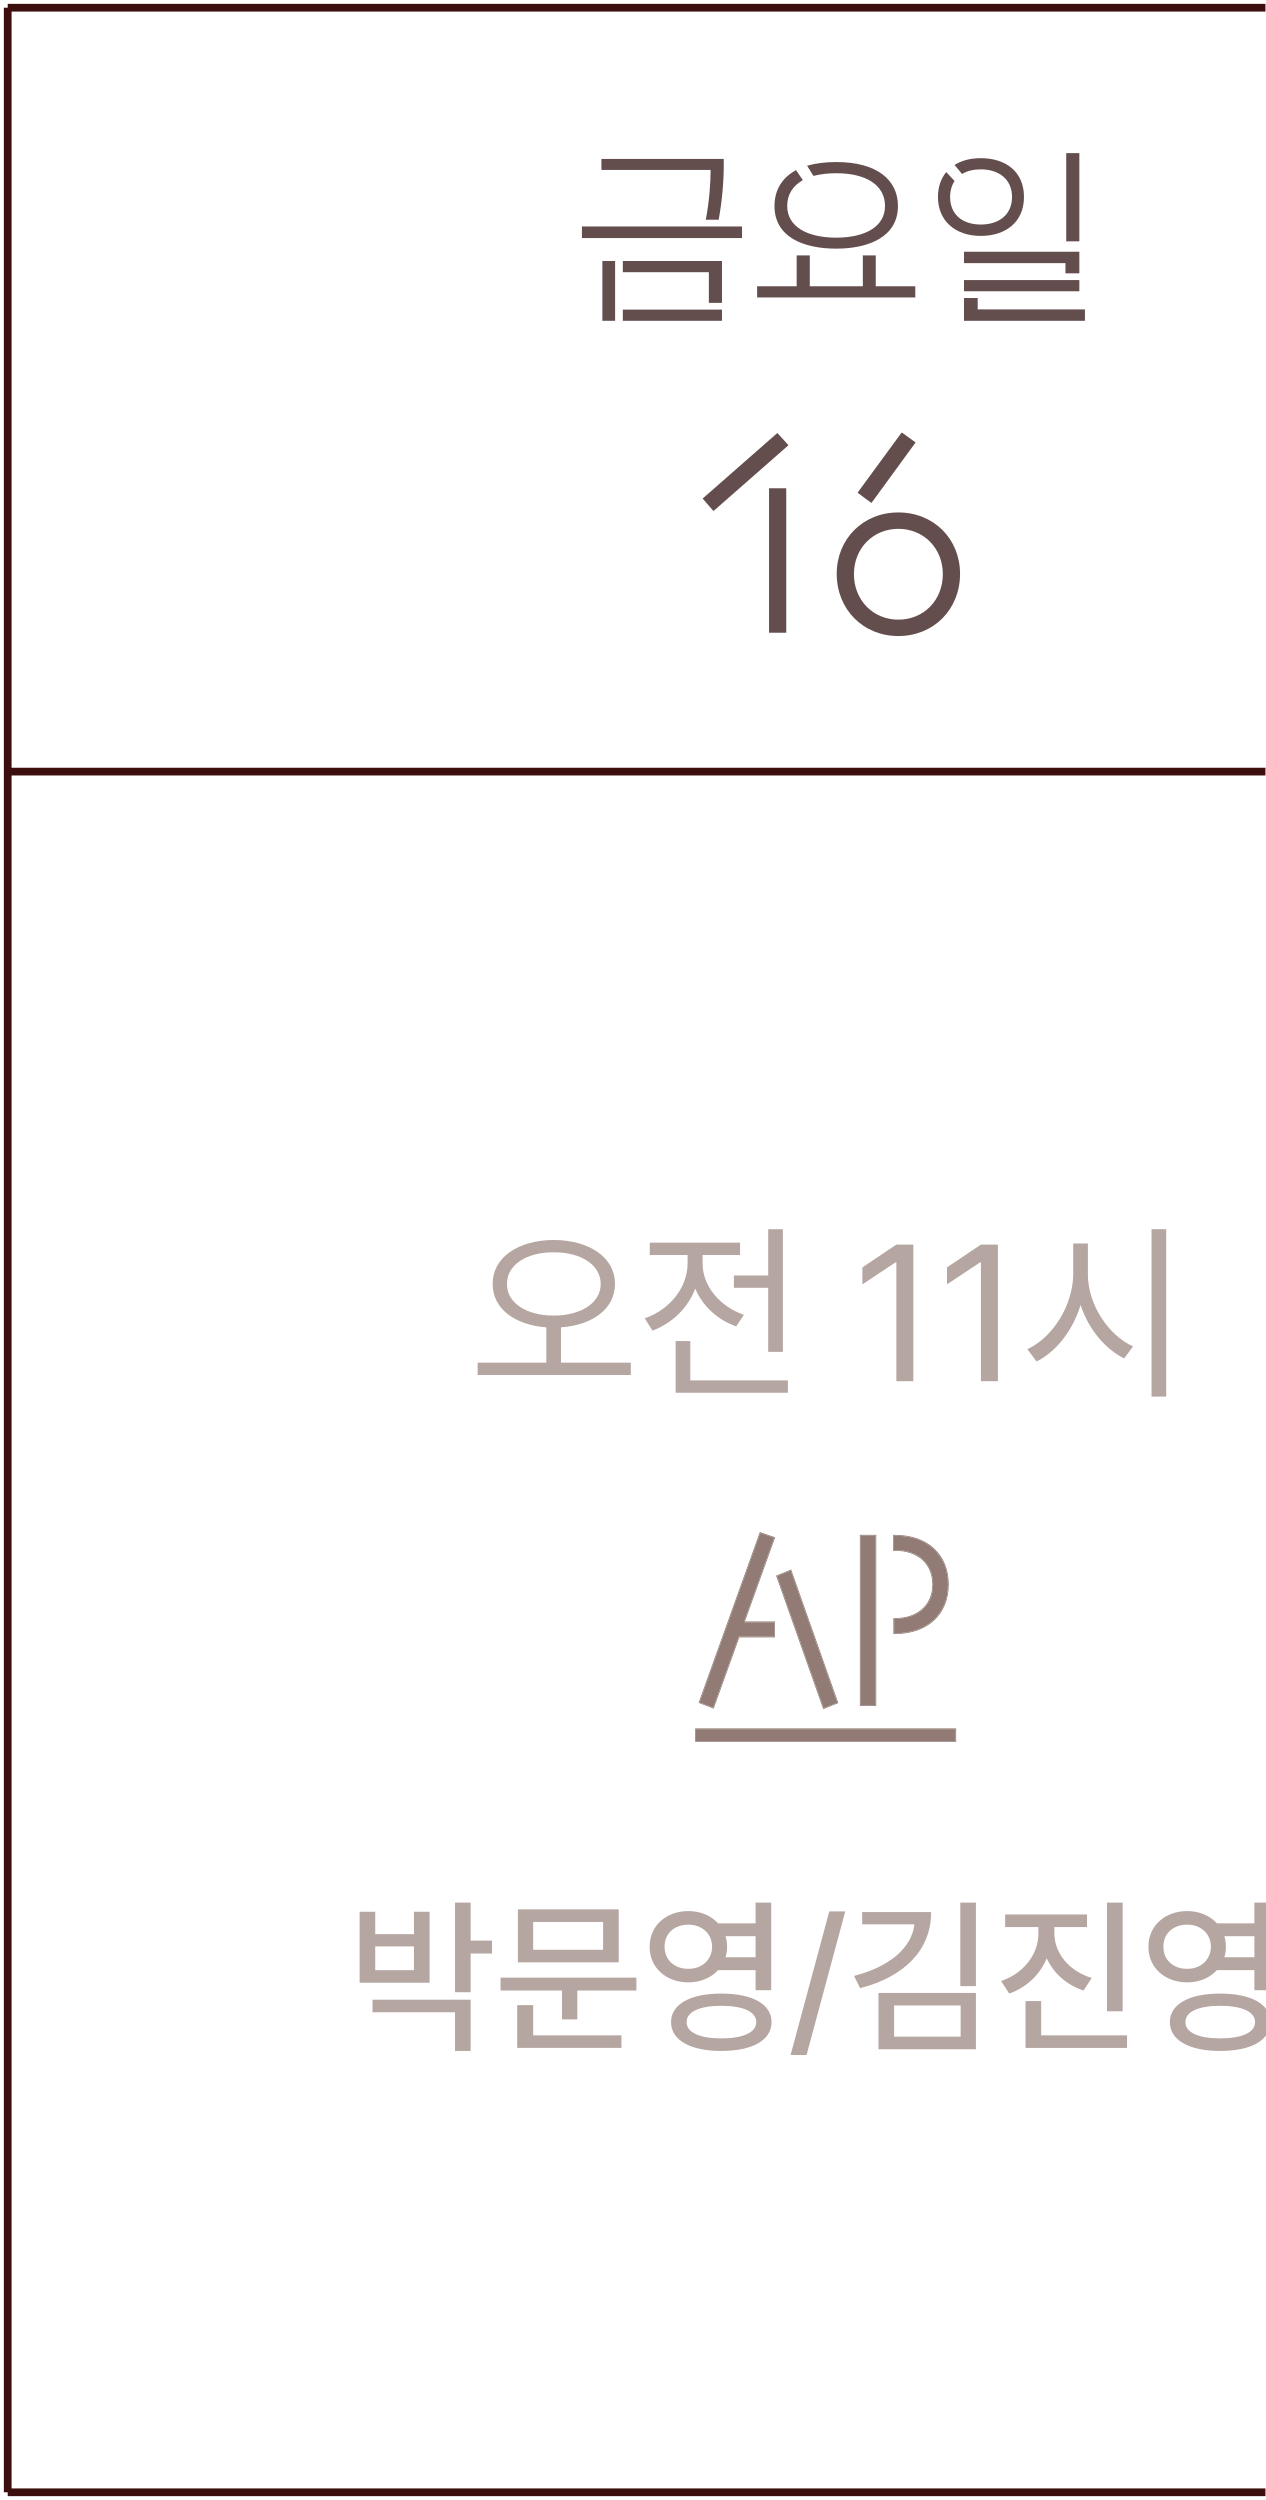
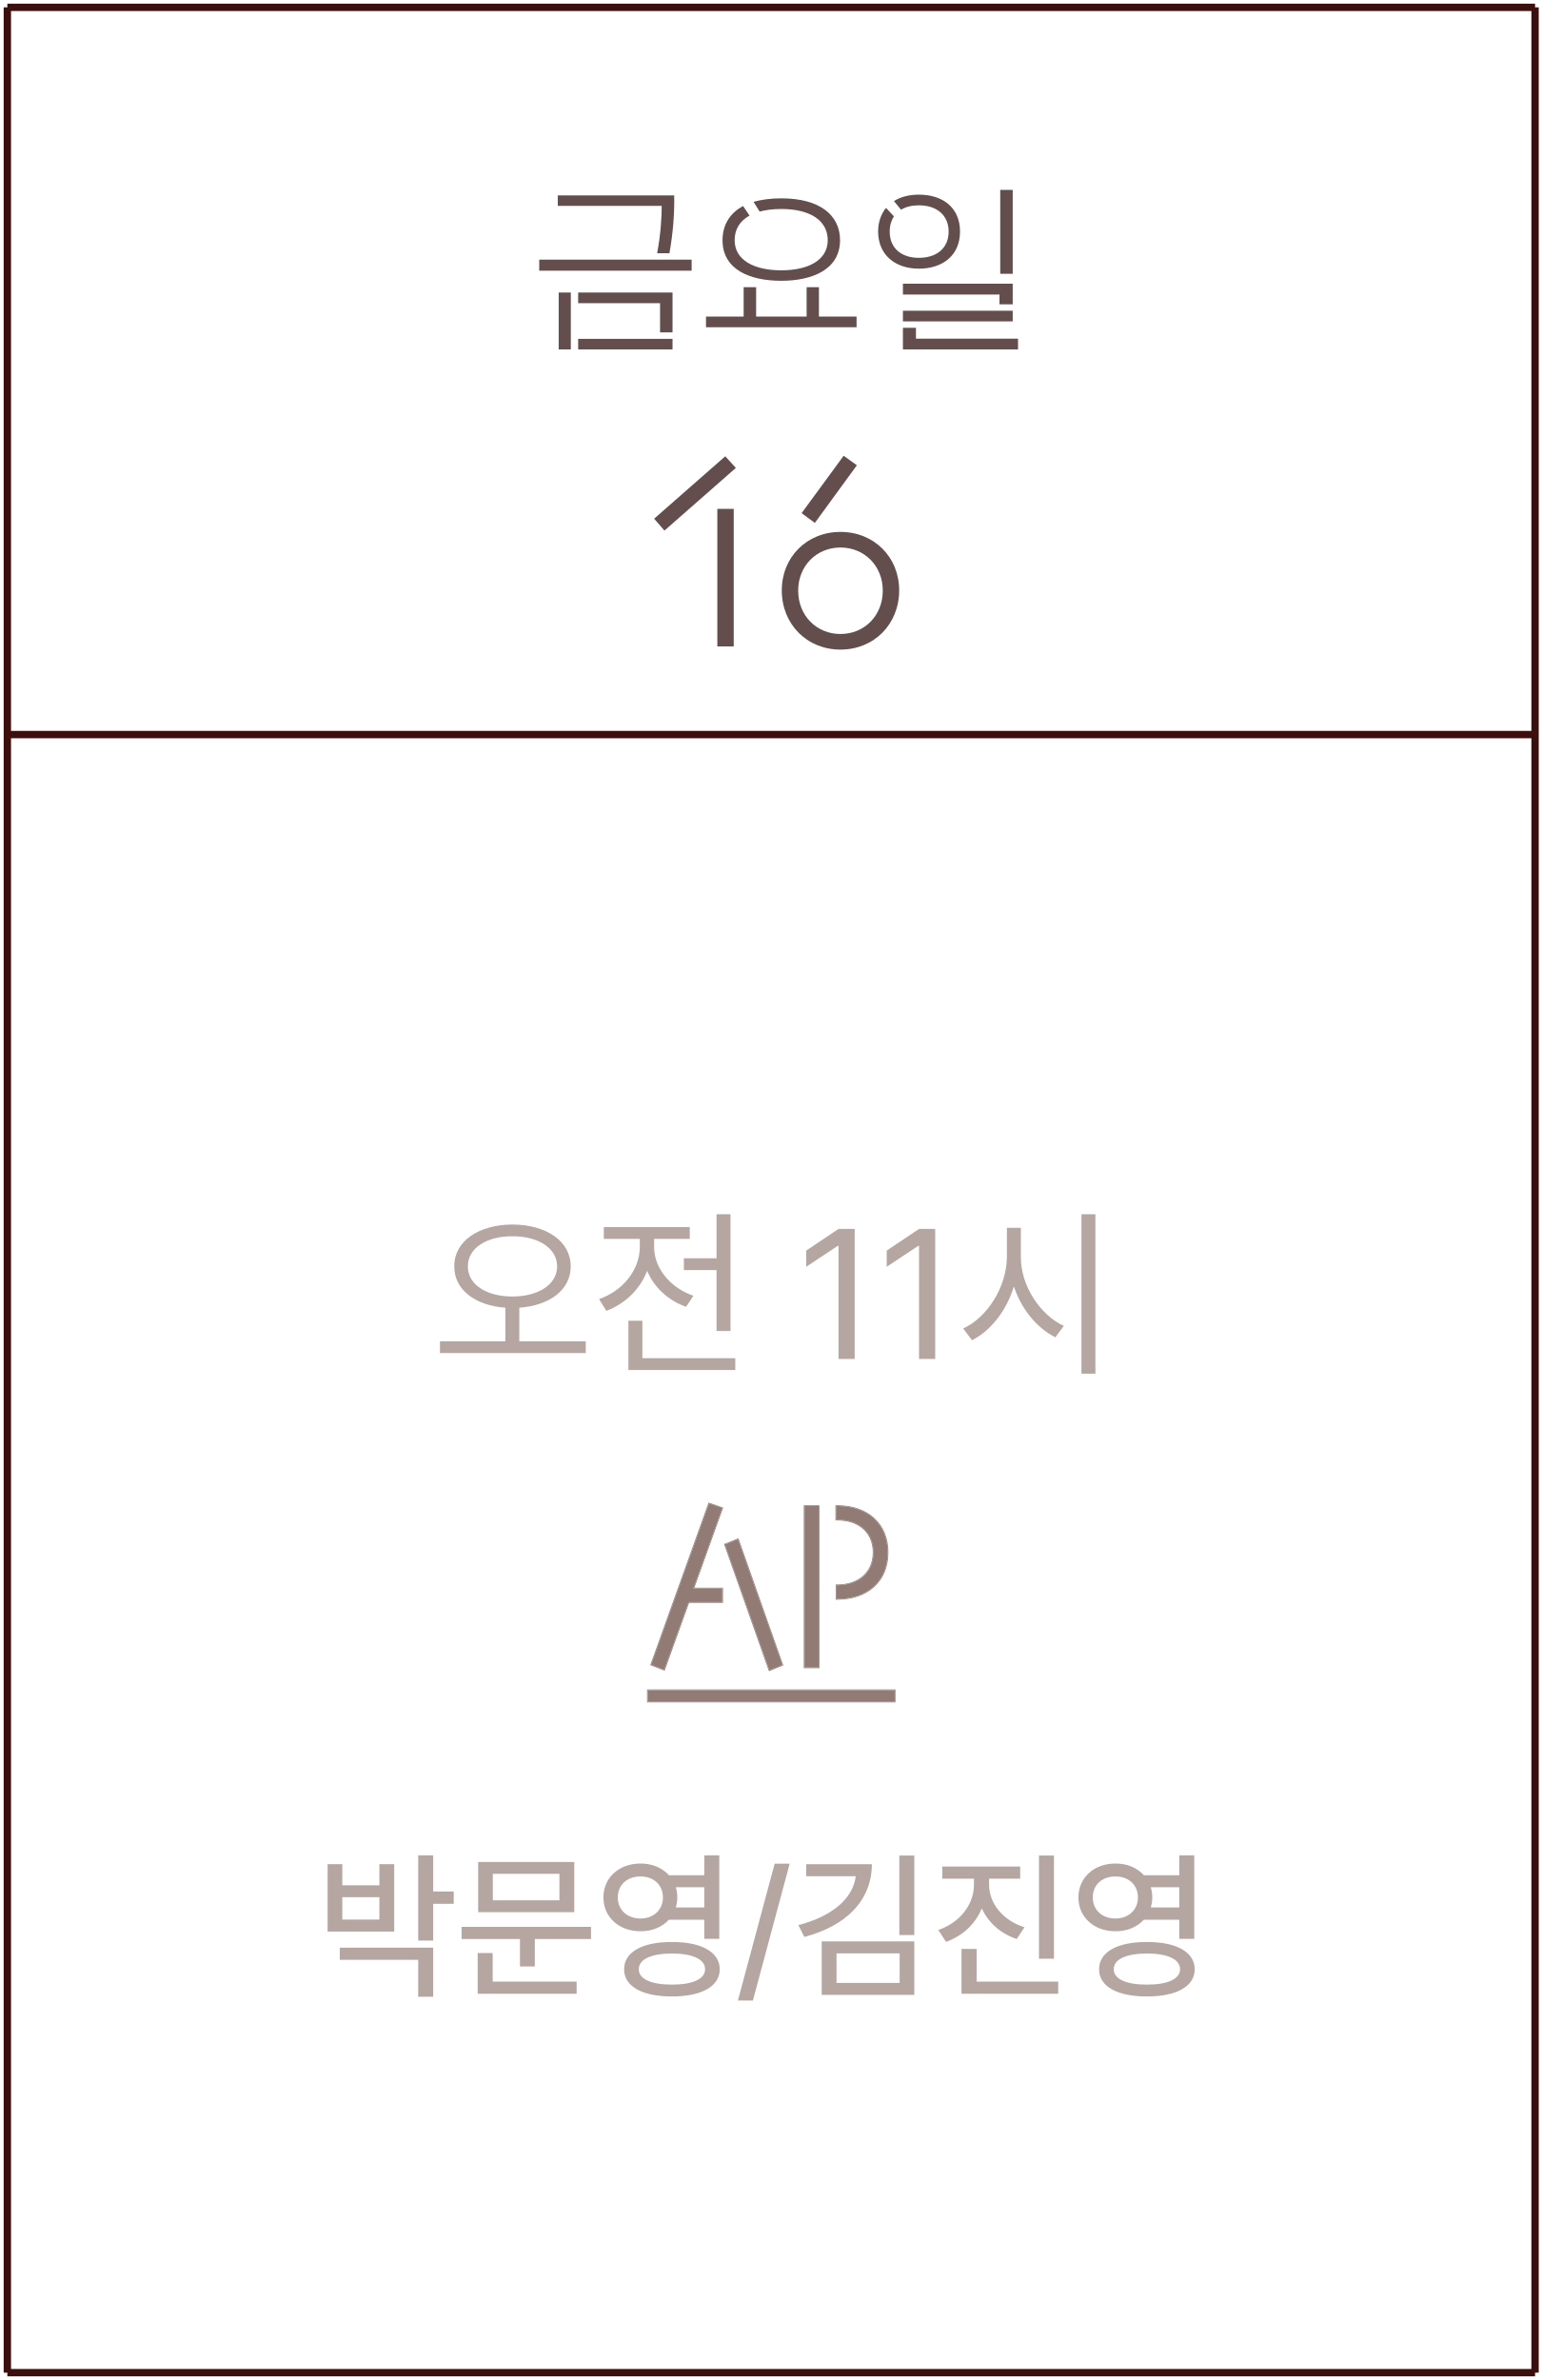
- <svg xmlns="http://www.w3.org/2000/svg" width="164" height="324" viewBox="0 0 164 324" fill="none">
+ <svg xmlns="http://www.w3.org/2000/svg" width="210" height="324" viewBox="0 0 210 324" fill="none">
  <g opacity="0.6">
    <g opacity="0.7">
-       <path d="M71.753 160.7C76.378 160.725 79.703 162.95 79.703 166.4C79.703 169.6 76.828 171.725 72.703 172.025V176.6H81.753V178.2H61.903V176.6H70.803V172.025C66.728 171.725 63.828 169.6 63.853 166.4C63.828 162.95 67.178 160.725 71.753 160.7ZM65.703 166.4C65.678 168.875 68.253 170.5 71.753 170.5C75.278 170.5 77.853 168.875 77.853 166.4C77.853 163.925 75.278 162.275 71.753 162.3C68.253 162.275 65.678 163.925 65.703 166.4Z" fill="#502B20" />
-       <path d="M101.46 159.3V175.2H99.56V166.9H95.11V165.3H99.56V159.3H101.46ZM83.56 170.85C86.785 169.75 89.11 166.875 89.11 163.75V162.65H84.21V161.05H95.91V162.65H91.06V163.75C91.035 166.575 93.21 169.3 96.41 170.4L95.41 171.9C92.935 171.025 91.035 169.225 90.11 167C89.16 169.5 87.135 171.475 84.56 172.45L83.56 170.85ZM87.56 180.5V173.8H89.46V178.9H102.11V180.5H87.56Z" fill="#502B20" />
-       <path d="M118.366 161.3V179H116.166V163.6H116.066L111.766 166.45V164.25L116.166 161.3H118.366Z" fill="#502B20" />
-       <path d="M129.328 161.3V179H127.128V163.6H127.028L122.728 166.45V164.25L127.128 161.3H129.328Z" fill="#502B20" />
-       <path d="M140.99 165.1C140.965 169.075 143.665 173.05 146.84 174.5L145.69 176.05C143.215 174.825 141.065 172.25 140.04 169.125C139.04 172.425 136.89 175.175 134.34 176.45L133.14 174.85C136.39 173.375 139.065 169.225 139.09 165.1V161.15H140.99V165.1ZM149.24 181V159.3H151.14V181H149.24Z" fill="#502B20" />
+       <path d="M69.753 166.7C74.378 166.725 77.703 168.95 77.703 172.4C77.703 175.6 74.828 177.725 70.703 178.025V182.6H79.753V184.2H59.903V182.6H68.803V178.025C64.728 177.725 61.828 175.6 61.853 172.4C61.828 168.95 65.178 166.725 69.753 166.7ZM63.703 172.4C63.678 174.875 66.253 176.5 69.753 176.5C73.278 176.5 75.853 174.875 75.853 172.4C75.853 169.925 73.278 168.275 69.753 168.3C66.253 168.275 63.678 169.925 63.703 172.4Z" fill="#502B20" />
+       <path d="M99.46 165.3V181.2H97.56V172.9H93.11V171.3H97.56V165.3H99.46ZM81.56 176.85C84.785 175.75 87.11 172.875 87.11 169.75V168.65H82.21V167.05H93.91V168.65H89.06V169.75C89.035 172.575 91.21 175.3 94.41 176.4L93.41 177.9C90.935 177.025 89.035 175.225 88.11 173C87.16 175.5 85.135 177.475 82.56 178.45L81.56 176.85ZM85.56 186.5V179.8H87.46V184.9H100.11V186.5H85.56Z" fill="#502B20" />
+       <path d="M116.366 167.3V185H114.166V169.6H114.066L109.766 172.45V170.25L114.166 167.3H116.366Z" fill="#502B20" />
+       <path d="M127.328 167.3V185H125.128V169.6H125.028L120.728 172.45V170.25L125.128 167.3H127.328Z" fill="#502B20" />
+       <path d="M138.99 171.1C138.965 175.075 141.665 179.05 144.84 180.5L143.69 182.05C141.215 180.825 139.065 178.25 138.04 175.125C137.04 178.425 134.89 181.175 132.34 182.45L131.14 180.85C134.39 179.375 137.065 175.225 137.09 171.1V167.15H138.99V171.1ZM147.24 187V165.3H149.14V187H147.24Z" fill="#502B20" />
    </g>
-     <path d="M96.398 210.243H100.335V212.103H95.747L92.43 221.31L90.663 220.628L98.537 198.68L100.335 199.3L96.398 210.243ZM106.752 221.372L100.707 204.26L102.474 203.547L108.519 220.659L106.752 221.372Z" fill="#472317" />
-     <path d="M113.462 199.021V221H111.54V199.021H113.462ZM115.973 209.809C118.98 209.809 120.933 208.042 120.933 205.345C120.933 202.648 119.011 200.881 116.004 200.881H115.849V199.021H116.004C120.158 199.021 122.855 201.501 122.855 205.345C122.855 209.189 120.158 211.669 115.973 211.669H115.88V209.809H115.973Z" fill="#472317" />
-     <path d="M90.198 224.1H123.816V225.65H90.198V224.1Z" fill="#472317" />
-     <path fill-rule="evenodd" clip-rule="evenodd" d="M100.436 210.143V212.203H95.818L92.49 221.44L90.537 220.686L98.477 198.553L100.464 199.238L96.541 210.143H100.436ZM106.693 221.504L100.581 204.203L102.534 203.415L108.646 220.716L106.693 221.504ZM113.562 198.921V221.1H111.44V198.921H113.562ZM115.749 200.981V198.921H116.004C118.101 198.921 119.84 199.547 121.055 200.668C122.272 201.79 122.955 203.398 122.955 205.345C122.955 207.291 122.272 208.9 121.051 210.022C119.832 211.143 118.085 211.769 115.973 211.769H115.78V209.709H115.973C117.458 209.709 118.672 209.273 119.514 208.514C120.355 207.756 120.833 206.668 120.833 205.345C120.833 204.021 120.363 202.933 119.529 202.176C118.695 201.417 117.489 200.981 116.004 200.981H115.749ZM90.099 224H123.916V225.75H90.099V224ZM100.336 210.243H96.399L100.336 199.3L98.538 198.68L90.664 220.628L92.431 221.31L95.748 212.103H100.336V210.243ZM100.708 204.26L106.753 221.372L108.52 220.659L102.475 203.547L100.708 204.26ZM113.462 221V199.021H111.54V221H113.462ZM120.933 205.345C120.933 208.042 118.98 209.809 115.973 209.809H115.88V211.669H115.973C120.158 211.669 122.855 209.189 122.855 205.345C122.855 201.501 120.158 199.021 116.004 199.021H115.849V200.881H116.004C119.011 200.881 120.933 202.648 120.933 205.345ZM123.816 224.1H90.199V225.65H123.816V224.1Z" fill="#472317" />
+     <path d="M94.398 216.243H98.335V218.103H93.747L90.43 227.31L88.663 226.628L96.537 204.68L98.335 205.3L94.398 216.243ZM104.752 227.372L98.707 210.26L100.474 209.547L106.519 226.659L104.752 227.372Z" fill="#472317" />
+     <path d="M111.462 205.021V227H109.54V205.021H111.462ZM113.973 215.809C116.98 215.809 118.933 214.042 118.933 211.345C118.933 208.648 117.011 206.881 114.004 206.881H113.849V205.021H114.004C118.158 205.021 120.855 207.501 120.855 211.345C120.855 215.189 118.158 217.669 113.973 217.669H113.88V215.809H113.973Z" fill="#472317" />
+     <path d="M88.198 230.1H121.816V231.65H88.198V230.1Z" fill="#472317" />
+     <path fill-rule="evenodd" clip-rule="evenodd" d="M98.435 216.143V218.203H93.817L90.49 227.44L88.536 226.686L96.476 204.553L98.463 205.238L94.54 216.143H98.435ZM104.693 227.504L98.581 210.203L100.534 209.415L106.645 226.716L104.693 227.504ZM111.562 204.921V227.1H109.44V204.921H111.562ZM113.749 206.981V204.921H114.004C116.101 204.921 117.839 205.547 119.055 206.668C120.271 207.79 120.955 209.398 120.955 211.345C120.955 213.291 120.271 214.9 119.051 216.022C117.831 217.143 116.085 217.769 113.973 217.769H113.78V215.709H113.973C115.457 215.709 116.672 215.273 117.514 214.514C118.355 213.756 118.833 212.668 118.833 211.345C118.833 210.021 118.362 208.933 117.529 208.176C116.695 207.417 115.488 206.981 114.004 206.981H113.749ZM88.098 230H121.916V231.75H88.098V230ZM98.335 216.243H94.398L98.335 205.3L96.537 204.68L88.663 226.628L90.43 227.31L93.747 218.103H98.335V216.243ZM98.707 210.26L104.752 227.372L106.519 226.659L100.474 209.547L98.707 210.26ZM111.462 227V205.021H109.54V227H111.462ZM118.933 211.345C118.933 214.042 116.98 215.809 113.973 215.809H113.88V217.669H113.973C118.158 217.669 120.855 215.189 120.855 211.345C120.855 207.501 118.158 205.021 114.004 205.021H113.849V206.881H114.004C117.011 206.881 118.933 208.648 118.933 211.345ZM121.816 230.1H88.198V231.65H121.816V230.1Z" fill="#472317" />
    <g opacity="0.7">
-       <path d="M60.996 246.576V251.504H63.768V253.176H60.996V258.192H58.972V246.576H60.996ZM46.608 256.96V247.764H48.632V250.668H53.648V247.764H55.672V256.96H46.608ZM48.28 260.788V259.16H60.996V265.804H58.972V260.788H48.28ZM48.632 255.332H53.648V252.252H48.632V255.332Z" fill="#502B20" />
-       <path d="M82.474 256.3V257.972H74.818V261.712H72.838V257.972H64.874V256.3H82.474ZM67.03 265.408V259.864H69.098V263.78H80.538V265.408H67.03ZM67.118 254.32V247.456H80.186V254.32H67.118ZM69.098 252.692H78.162V249.084H69.098V252.692Z" fill="#502B20" />
-       <path d="M89.212 247.676C90.796 247.676 92.16 248.27 93.062 249.26H97.924V246.576H99.948V257.928H97.924V255.332H93.062C92.16 256.322 90.796 256.916 89.212 256.916C86.33 256.916 84.174 255.002 84.196 252.296C84.174 249.59 86.33 247.676 89.212 247.676ZM86.132 252.296C86.11 253.99 87.408 255.178 89.212 255.156C90.972 255.178 92.27 253.99 92.292 252.296C92.27 250.58 90.972 249.436 89.212 249.436C87.408 249.436 86.11 250.58 86.132 252.296ZM86.968 262.064C86.968 259.732 89.476 258.368 93.48 258.368C97.506 258.368 99.992 259.732 99.992 262.064C99.992 264.418 97.506 265.804 93.48 265.804C89.476 265.804 86.968 264.418 86.968 262.064ZM88.992 262.064C88.97 263.406 90.664 264.176 93.48 264.176C96.318 264.176 98.012 263.406 98.012 262.064C98.012 260.722 96.318 259.952 93.48 259.952C90.664 259.952 88.97 260.722 88.992 262.064ZM94.03 253.66H97.924V250.932H94.03C94.162 251.35 94.228 251.812 94.228 252.296C94.228 252.78 94.162 253.242 94.03 253.66Z" fill="#502B20" />
-       <path d="M109.545 247.72L104.529 266.332H102.461L107.477 247.72H109.545Z" fill="#502B20" />
-       <path d="M120.671 247.808C120.693 252.714 117.195 256.19 111.475 257.664L110.683 256.08C115.325 254.87 118.141 252.45 118.515 249.392H111.739V247.808H120.671ZM113.851 265.584V258.28H126.479V265.584H113.851ZM115.875 263.956H124.499V259.908H115.875V263.956ZM124.455 257.4V246.576H126.479V257.4H124.455Z" fill="#502B20" />
-       <path d="M136.649 250.58C136.649 253.088 138.497 255.442 141.489 256.344L140.433 257.972C138.211 257.246 136.539 255.728 135.659 253.792C134.801 255.882 133.085 257.554 130.797 258.368L129.741 256.74C132.733 255.728 134.581 253.22 134.581 250.58V249.744H130.269V248.116H140.873V249.744H136.649V250.58ZM132.909 265.408V259.336H134.933V263.78H146.065V265.408H132.909ZM143.469 260.656V246.576H145.493V260.656H143.469Z" fill="#502B20" />
-       <path d="M153.858 247.676C155.442 247.676 156.806 248.27 157.708 249.26H162.57V246.576H164.594V257.928H162.57V255.332H157.708C156.806 256.322 155.442 256.916 153.858 256.916C150.976 256.916 148.82 255.002 148.842 252.296C148.82 249.59 150.976 247.676 153.858 247.676ZM150.778 252.296C150.756 253.99 152.054 255.178 153.858 255.156C155.618 255.178 156.916 253.99 156.938 252.296C156.916 250.58 155.618 249.436 153.858 249.436C152.054 249.436 150.756 250.58 150.778 252.296ZM151.614 262.064C151.614 259.732 154.122 258.368 158.126 258.368C162.152 258.368 164.638 259.732 164.638 262.064C164.638 264.418 162.152 265.804 158.126 265.804C154.122 265.804 151.614 264.418 151.614 262.064ZM153.638 262.064C153.616 263.406 155.31 264.176 158.126 264.176C160.964 264.176 162.658 263.406 162.658 262.064C162.658 260.722 160.964 259.952 158.126 259.952C155.31 259.952 153.616 260.722 153.638 262.064ZM158.676 253.66H162.57V250.932H158.676C158.808 251.35 158.874 251.812 158.874 252.296C158.874 252.78 158.808 253.242 158.676 253.66Z" fill="#502B20" />
+       <path d="M58.98 252.576V257.496H61.773V259.172H58.98V264.178H56.938V252.576H58.98ZM44.606 262.953V253.779H46.605V256.658H51.653V253.779H53.673V262.953H44.606ZM46.261 266.799V265.145H58.98V271.826H56.938V266.799H46.261ZM46.605 261.32H51.653V258.27H46.605V261.32Z" fill="#502B20" />
+       <path d="M80.464 262.309V263.963H72.815V267.701H70.796V263.963H62.847V262.309H80.464ZM65.038 271.418V265.875H67.079V269.764H78.509V271.418H65.038ZM65.103 260.311V253.479H78.186V260.311H65.103ZM67.101 258.699H76.167V255.09H67.101V258.699Z" fill="#502B20" />
+       <path d="M87.21 253.693C88.811 253.683 90.175 254.284 91.077 255.283H95.89V252.576H97.931V263.941H95.89V261.342H91.066C90.164 262.33 88.8 262.921 87.21 262.91C84.31 262.921 82.15 260.998 82.161 258.312C82.15 255.595 84.31 253.683 87.21 253.693ZM84.116 258.312C84.106 259.999 85.405 261.191 87.21 261.17C88.961 261.191 90.261 259.999 90.261 258.312C90.261 256.583 88.961 255.434 87.21 255.455C85.405 255.434 84.106 256.583 84.116 258.312ZM84.976 268.088C84.965 265.735 87.457 264.36 91.485 264.371C95.492 264.36 97.984 265.735 97.995 268.088C97.984 270.43 95.492 271.794 91.485 271.783C87.457 271.794 84.965 270.43 84.976 268.088ZM86.974 268.088C86.963 269.409 88.66 270.183 91.485 270.172C94.311 270.183 95.997 269.409 95.997 268.088C95.997 266.713 94.311 265.95 91.485 265.939C88.66 265.95 86.963 266.713 86.974 268.088ZM92.012 256.916C92.141 257.346 92.216 257.818 92.216 258.312C92.216 258.785 92.141 259.247 92.012 259.666H95.89V256.916H92.012Z" fill="#502B20" />
+       <path d="M107.513 253.715L102.507 272.342H100.466L105.472 253.715H107.513Z" fill="#502B20" />
+       <path d="M118.706 253.779C118.695 258.71 115.215 262.18 109.511 263.684L108.694 262.072C113.324 260.869 116.139 258.452 116.515 255.412H109.769V253.779H118.706ZM111.874 271.568V264.285H124.485V271.568H111.874ZM113.894 269.936H122.487V265.918H113.894V269.936ZM122.444 263.426V252.598H124.485V263.426H122.444Z" fill="#502B20" />
+       <path d="M134.669 256.594C134.669 259.086 136.506 261.428 139.481 262.373L138.429 263.963C136.216 263.232 134.551 261.718 133.67 259.795C132.811 261.89 131.092 263.544 128.804 264.35L127.751 262.738C130.748 261.718 132.596 259.226 132.606 256.594V255.756H128.288V254.102H138.901V255.756H134.669V256.594ZM130.909 271.418V265.316H132.972V269.764H144.079V271.418H130.909ZM141.458 266.648V252.598H143.499V266.648H141.458Z" fill="#502B20" />
+       <path d="M151.878 253.693C153.479 253.683 154.843 254.284 155.745 255.283H160.558V252.576H162.599V263.941H160.558V261.342H155.734C154.832 262.33 153.468 262.921 151.878 262.91C148.978 262.921 146.818 260.998 146.829 258.312C146.818 255.595 148.978 253.683 151.878 253.693ZM148.784 258.312C148.773 259.999 150.073 261.191 151.878 261.17C153.629 261.191 154.929 259.999 154.929 258.312C154.929 256.583 153.629 255.434 151.878 255.455C150.073 255.434 148.773 256.583 148.784 258.312ZM149.644 268.088C149.633 265.735 152.125 264.36 156.153 264.371C160.16 264.36 162.652 265.735 162.663 268.088C162.652 270.43 160.16 271.794 156.153 271.783C152.125 271.794 149.633 270.43 149.644 268.088ZM151.642 268.088C151.631 269.409 153.328 270.183 156.153 270.172C158.979 270.183 160.665 269.409 160.665 268.088C160.665 266.713 158.979 265.95 156.153 265.939C153.328 265.95 151.631 266.713 151.642 268.088ZM156.68 256.916C156.809 257.346 156.884 257.818 156.884 258.312C156.884 258.785 156.809 259.247 156.68 259.666H160.558V256.916H156.68Z" fill="#502B20" />
    </g>
  </g>
  <g opacity="0.9">
-     <path d="M91.468 28.475C91.942 26 92.093 23.7 92.093 22.025H77.942V20.6H93.793C93.843 23 93.642 25.725 93.142 28.475H91.468ZM96.168 30.85H75.418V29.35H96.168V30.85ZM78.067 41.575V33.825H79.718V41.575H78.067ZM91.868 35.275H80.718V33.825H93.567V39.25H91.868V35.275ZM93.567 41.575H80.718V40.125H93.567V41.575Z" fill="#533A3A" />
-     <path d="M104.048 23.35C102.748 24.075 102.023 25.2 102.023 26.7C102.023 29.4 104.648 30.8 108.373 30.8C112.073 30.8 114.698 29.4 114.698 26.7C114.698 24 112.273 22.45 108.373 22.45C107.273 22.45 106.273 22.575 105.423 22.8L104.598 21.475C105.673 21.175 106.923 21 108.373 21C113.698 21 116.373 23.35 116.373 26.7C116.373 30.675 112.623 32.225 108.373 32.225C103.998 32.225 100.373 30.65 100.373 26.7C100.373 24.7 101.298 23.05 103.173 22.05L104.048 23.35ZM98.123 37.1H103.248V33.1H104.948V37.1H111.823V33.1H113.498V37.1H118.623V38.55H98.123V37.1Z" fill="#533A3A" />
-     <path d="M138.183 19.85H139.883V31.275H138.183V19.85ZM123.708 23.45C123.358 24 123.133 24.7 123.133 25.525C123.133 27.8 124.733 29.1 127.108 29.1C129.508 29.1 131.158 27.8 131.158 25.525C131.158 23.25 129.483 21.95 127.108 21.95C126.158 21.95 125.333 22.15 124.683 22.55L123.708 21.375C124.633 20.8 125.758 20.5 127.108 20.5C130.408 20.5 132.708 22.3 132.708 25.525C132.708 28.8 130.308 30.575 127.108 30.575C123.808 30.575 121.558 28.625 121.558 25.525C121.558 24.225 121.958 23.125 122.633 22.3L123.708 23.45ZM138.083 34.1H124.933V32.625H139.883V35.425H138.083V34.1ZM124.933 36.3H139.883V37.75H124.933V36.3ZM126.708 40.1H140.608V41.575H124.933V38.625H126.708V40.1Z" fill="#533A3A" />
+     <path d="M89.468 34.475C89.942 32 90.093 29.7 90.093 28.025H75.942V26.6H91.793C91.843 29 91.642 31.725 91.142 34.475H89.468ZM94.168 36.85H73.418V35.35H94.168V36.85ZM76.067 47.575V39.825H77.718V47.575H76.067ZM89.868 41.275H78.718V39.825H91.567V45.25H89.868V41.275ZM91.567 47.575H78.718V46.125H91.567V47.575Z" fill="#533A3A" />
+     <path d="M102.048 29.35C100.748 30.075 100.023 31.2 100.023 32.7C100.023 35.4 102.648 36.8 106.373 36.8C110.073 36.8 112.698 35.4 112.698 32.7C112.698 30 110.273 28.45 106.373 28.45C105.273 28.45 104.273 28.575 103.423 28.8L102.598 27.475C103.673 27.175 104.923 27 106.373 27C111.698 27 114.373 29.35 114.373 32.7C114.373 36.675 110.623 38.225 106.373 38.225C101.998 38.225 98.373 36.65 98.373 32.7C98.373 30.7 99.298 29.05 101.173 28.05L102.048 29.35ZM96.123 43.1H101.248V39.1H102.948V43.1H109.823V39.1H111.498V43.1H116.623V44.55H96.123V43.1Z" fill="#533A3A" />
+     <path d="M136.183 25.85H137.883V37.275H136.183V25.85ZM121.708 29.45C121.358 30 121.133 30.7 121.133 31.525C121.133 33.8 122.733 35.1 125.108 35.1C127.508 35.1 129.158 33.8 129.158 31.525C129.158 29.25 127.483 27.95 125.108 27.95C124.158 27.95 123.333 28.15 122.683 28.55L121.708 27.375C122.633 26.8 123.758 26.5 125.108 26.5C128.408 26.5 130.708 28.3 130.708 31.525C130.708 34.8 128.308 36.575 125.108 36.575C121.808 36.575 119.558 34.625 119.558 31.525C119.558 30.225 119.958 29.125 120.633 28.3L121.708 29.45ZM136.083 40.1H122.933V38.625H137.883V41.425H136.083V40.1ZM122.933 42.3H137.883V43.75H122.933V42.3ZM124.708 46.1H138.608V47.575H122.933V44.625H124.708V46.1Z" fill="#533A3A" />
  </g>
-   <path opacity="0.9" d="M100.746 56.116L102.186 57.7L92.466 66.232L91.062 64.612L100.746 56.116ZM101.898 63.28V82H99.666V63.28H101.898ZM116.863 56.044L118.663 57.34L112.939 65.188L111.139 63.856L116.863 56.044ZM116.431 82.432C111.859 82.432 108.439 78.976 108.439 74.368C108.439 69.832 111.859 66.412 116.431 66.412C121.003 66.412 124.423 69.832 124.423 74.368C124.423 78.976 121.003 82.432 116.431 82.432ZM116.431 80.308C119.707 80.308 122.191 77.788 122.191 74.404C122.191 71.056 119.707 68.536 116.431 68.536C113.155 68.536 110.671 71.056 110.671 74.404C110.671 77.788 113.155 80.308 116.431 80.308Z" fill="#533A3A" />
+   <g opacity="0.9">
+     <path d="M98.746 62.116L100.186 63.7L90.466 72.232L89.062 70.612L98.746 62.116ZM99.898 69.28V88H97.666V69.28H99.898Z" fill="#533A3A" />
+     <path d="M114.864 62.044L116.664 63.34L110.94 71.188L109.14 69.856L114.864 62.044ZM114.432 88.432C109.86 88.432 106.44 84.976 106.44 80.368C106.44 75.832 109.86 72.412 114.432 72.412C119.004 72.412 122.424 75.832 122.424 80.368C122.424 84.976 119.004 88.432 114.432 88.432ZM114.432 86.308C117.708 86.308 120.192 83.788 120.192 80.404C120.192 77.056 117.708 74.536 114.432 74.536C111.156 74.536 108.672 77.056 108.672 80.404C108.672 83.788 111.156 86.308 114.432 86.308Z" fill="#533A3A" />
+   </g>
  <path d="M1 1V323" stroke="#3D0E0E" />
-   <path d="M1 100H164" stroke="#3D0E0E" />
-   <path d="M1 323H164" stroke="#3D0E0E" />
-   <path d="M1 1H164" stroke="#3D0E0E" />
+   <path d="M209 1V323" stroke="#3D0E0E" />
+   <path d="M1 1L209 1" stroke="#3D0E0E" />
+   <path d="M1 100H209" stroke="#3D0E0E" />
+   <path d="M1 323H209" stroke="#3D0E0E" />
</svg>
